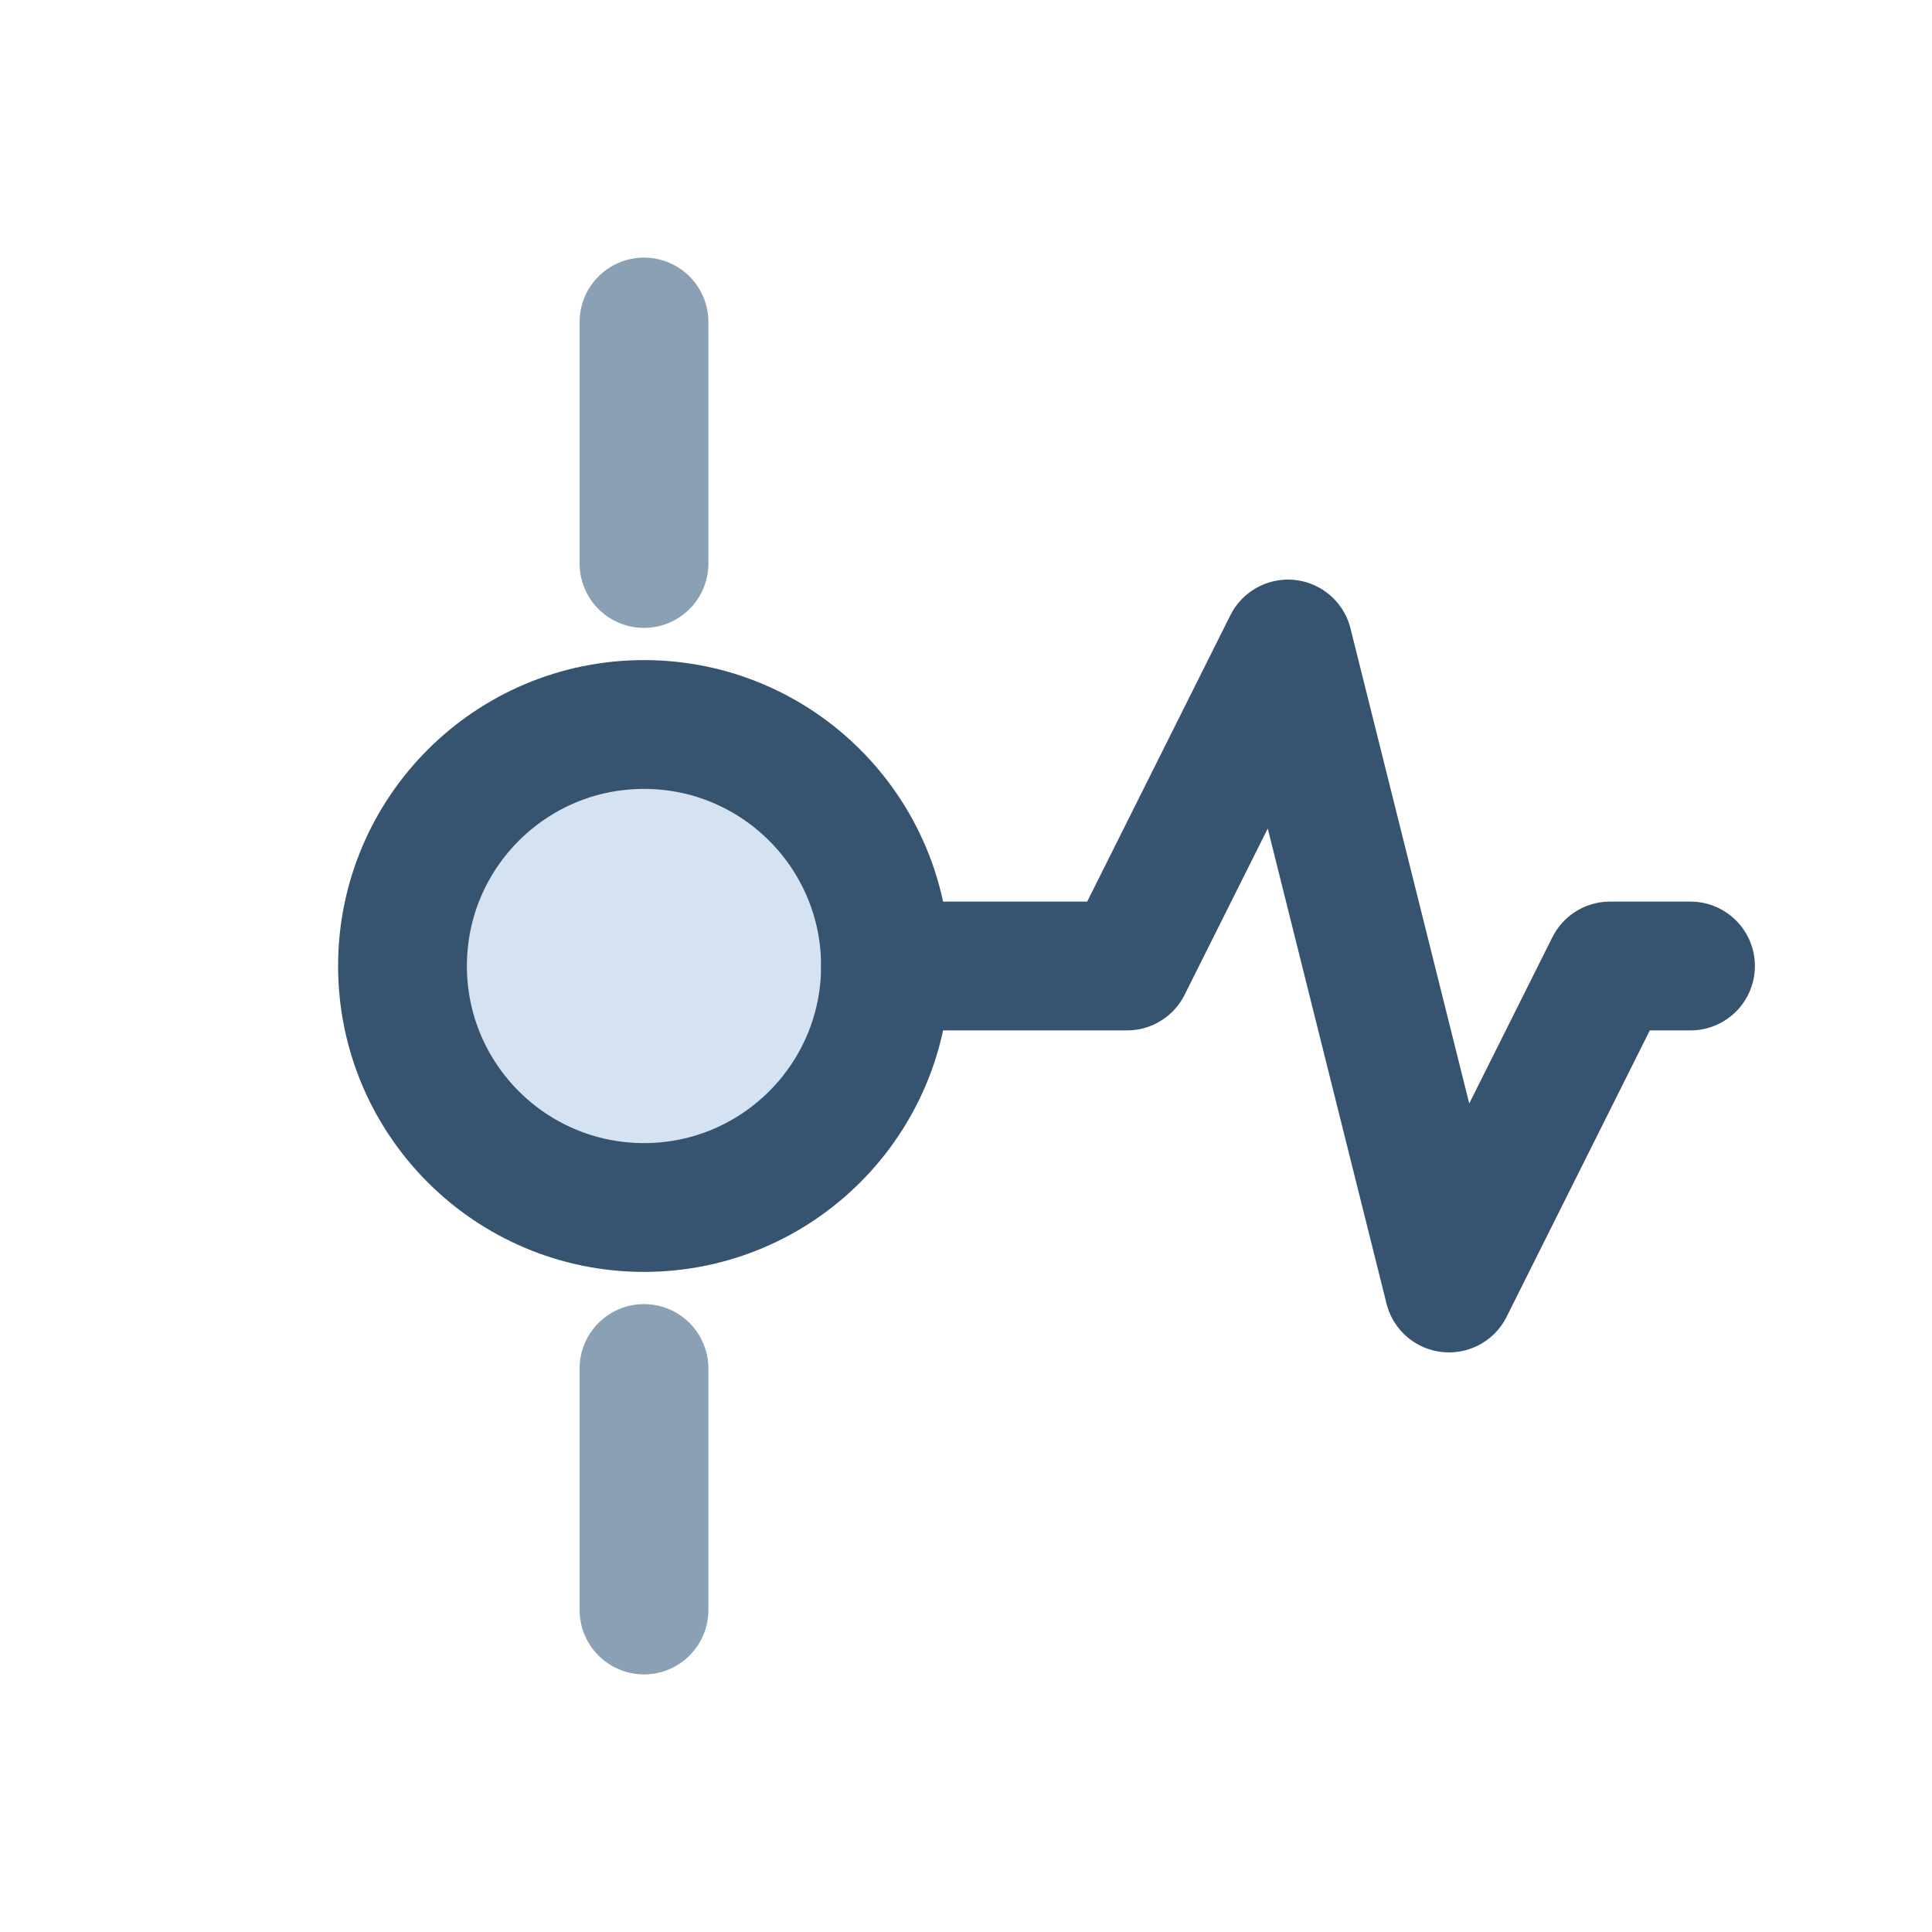
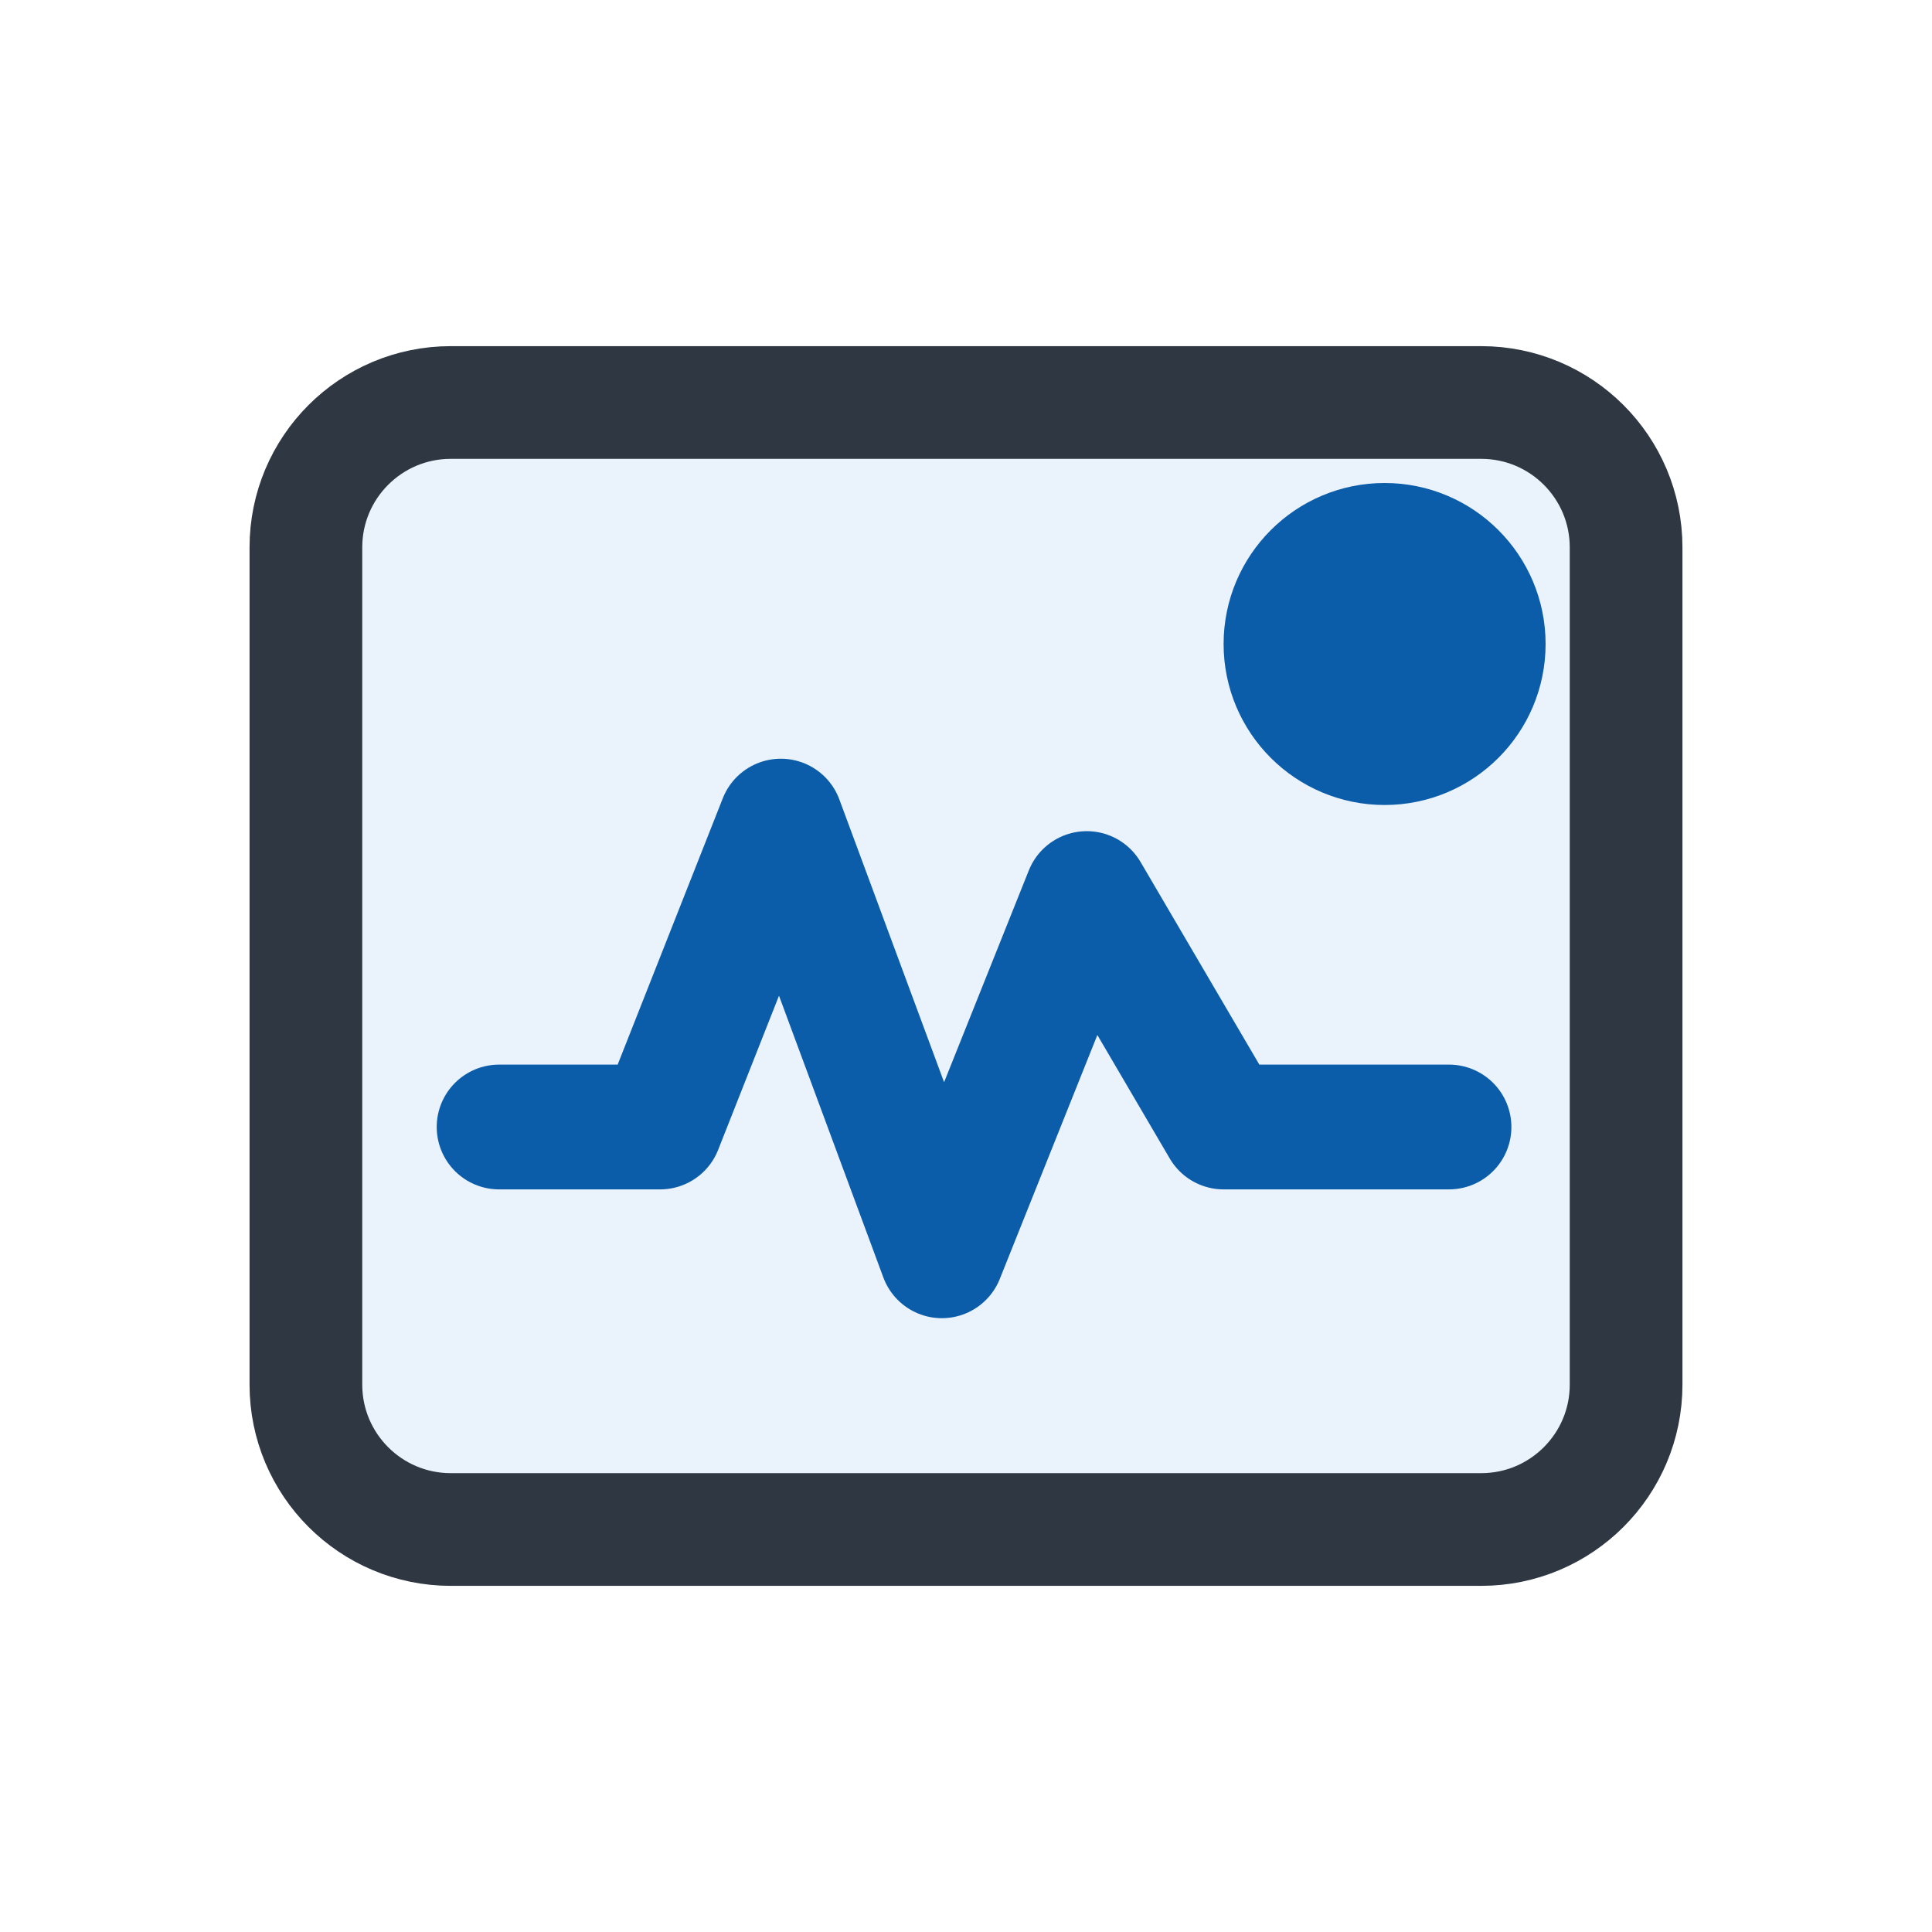
- <svg xmlns="http://www.w3.org/2000/svg" width="24" height="24" viewBox="0 0 24 24" fill="none" stroke="#36536f" stroke-width="1.6" stroke-linecap="round" stroke-linejoin="round">
-   <circle cx="8" cy="12" r="3" fill="#2871b9" fill-opacity=".2" />
-   <path d="M11 12h3l2-4 2 8 2-4h1" />
-   <path d="M8 4v3M8 17v3" stroke="#8aa0b5" />
+ <svg xmlns="http://www.w3.org/2000/svg" width="24" height="24" viewBox="0 0 24 24" fill="none" stroke-linecap="round" stroke-linejoin="round">
+   <rect x="3.8" y="5" width="16.4" height="14" rx="1.8" fill="#EAF3FB" stroke="#2F3742" stroke-width="1.4" />
+   <path d="M6.2 14h2l1.5-3.8 2 5.4 1.8-4.5 1.7 2.9H18" stroke="#0B5DAA" stroke-width="1.55" />
+   <circle cx="17.2" cy="8" r="1.5" fill="#0B5DAA" stroke="#0B5DAA" />
</svg>
